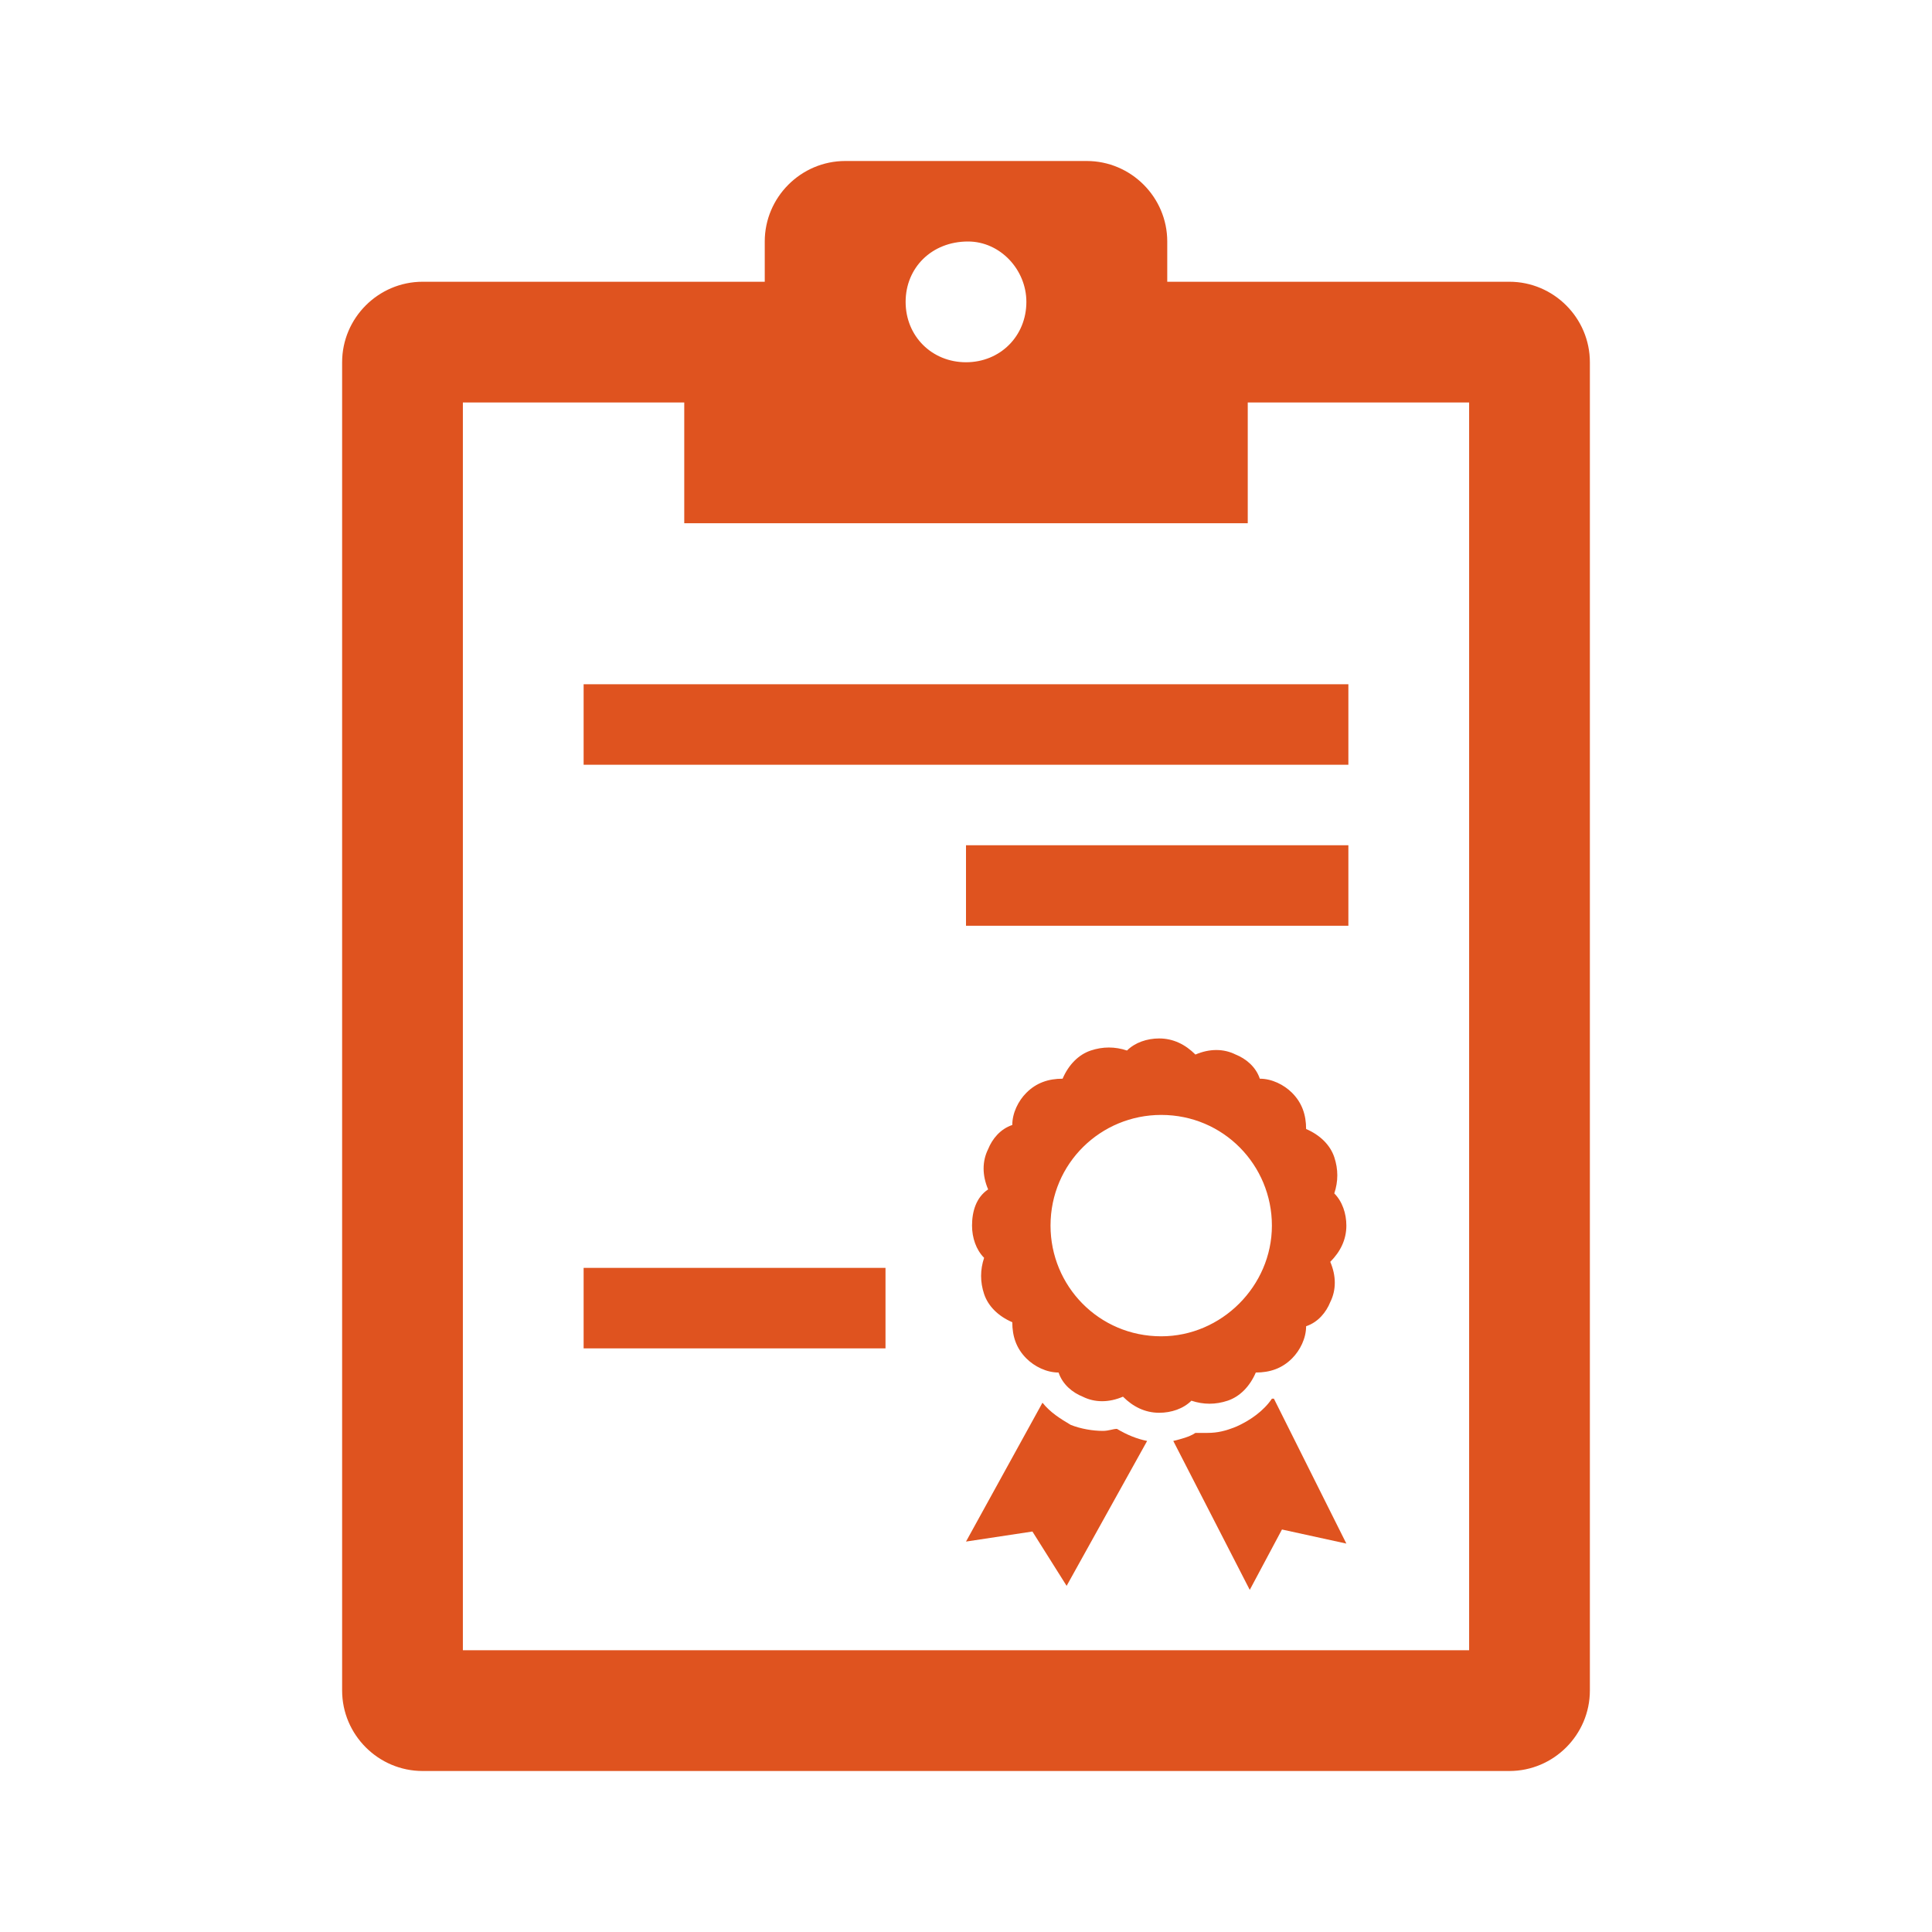
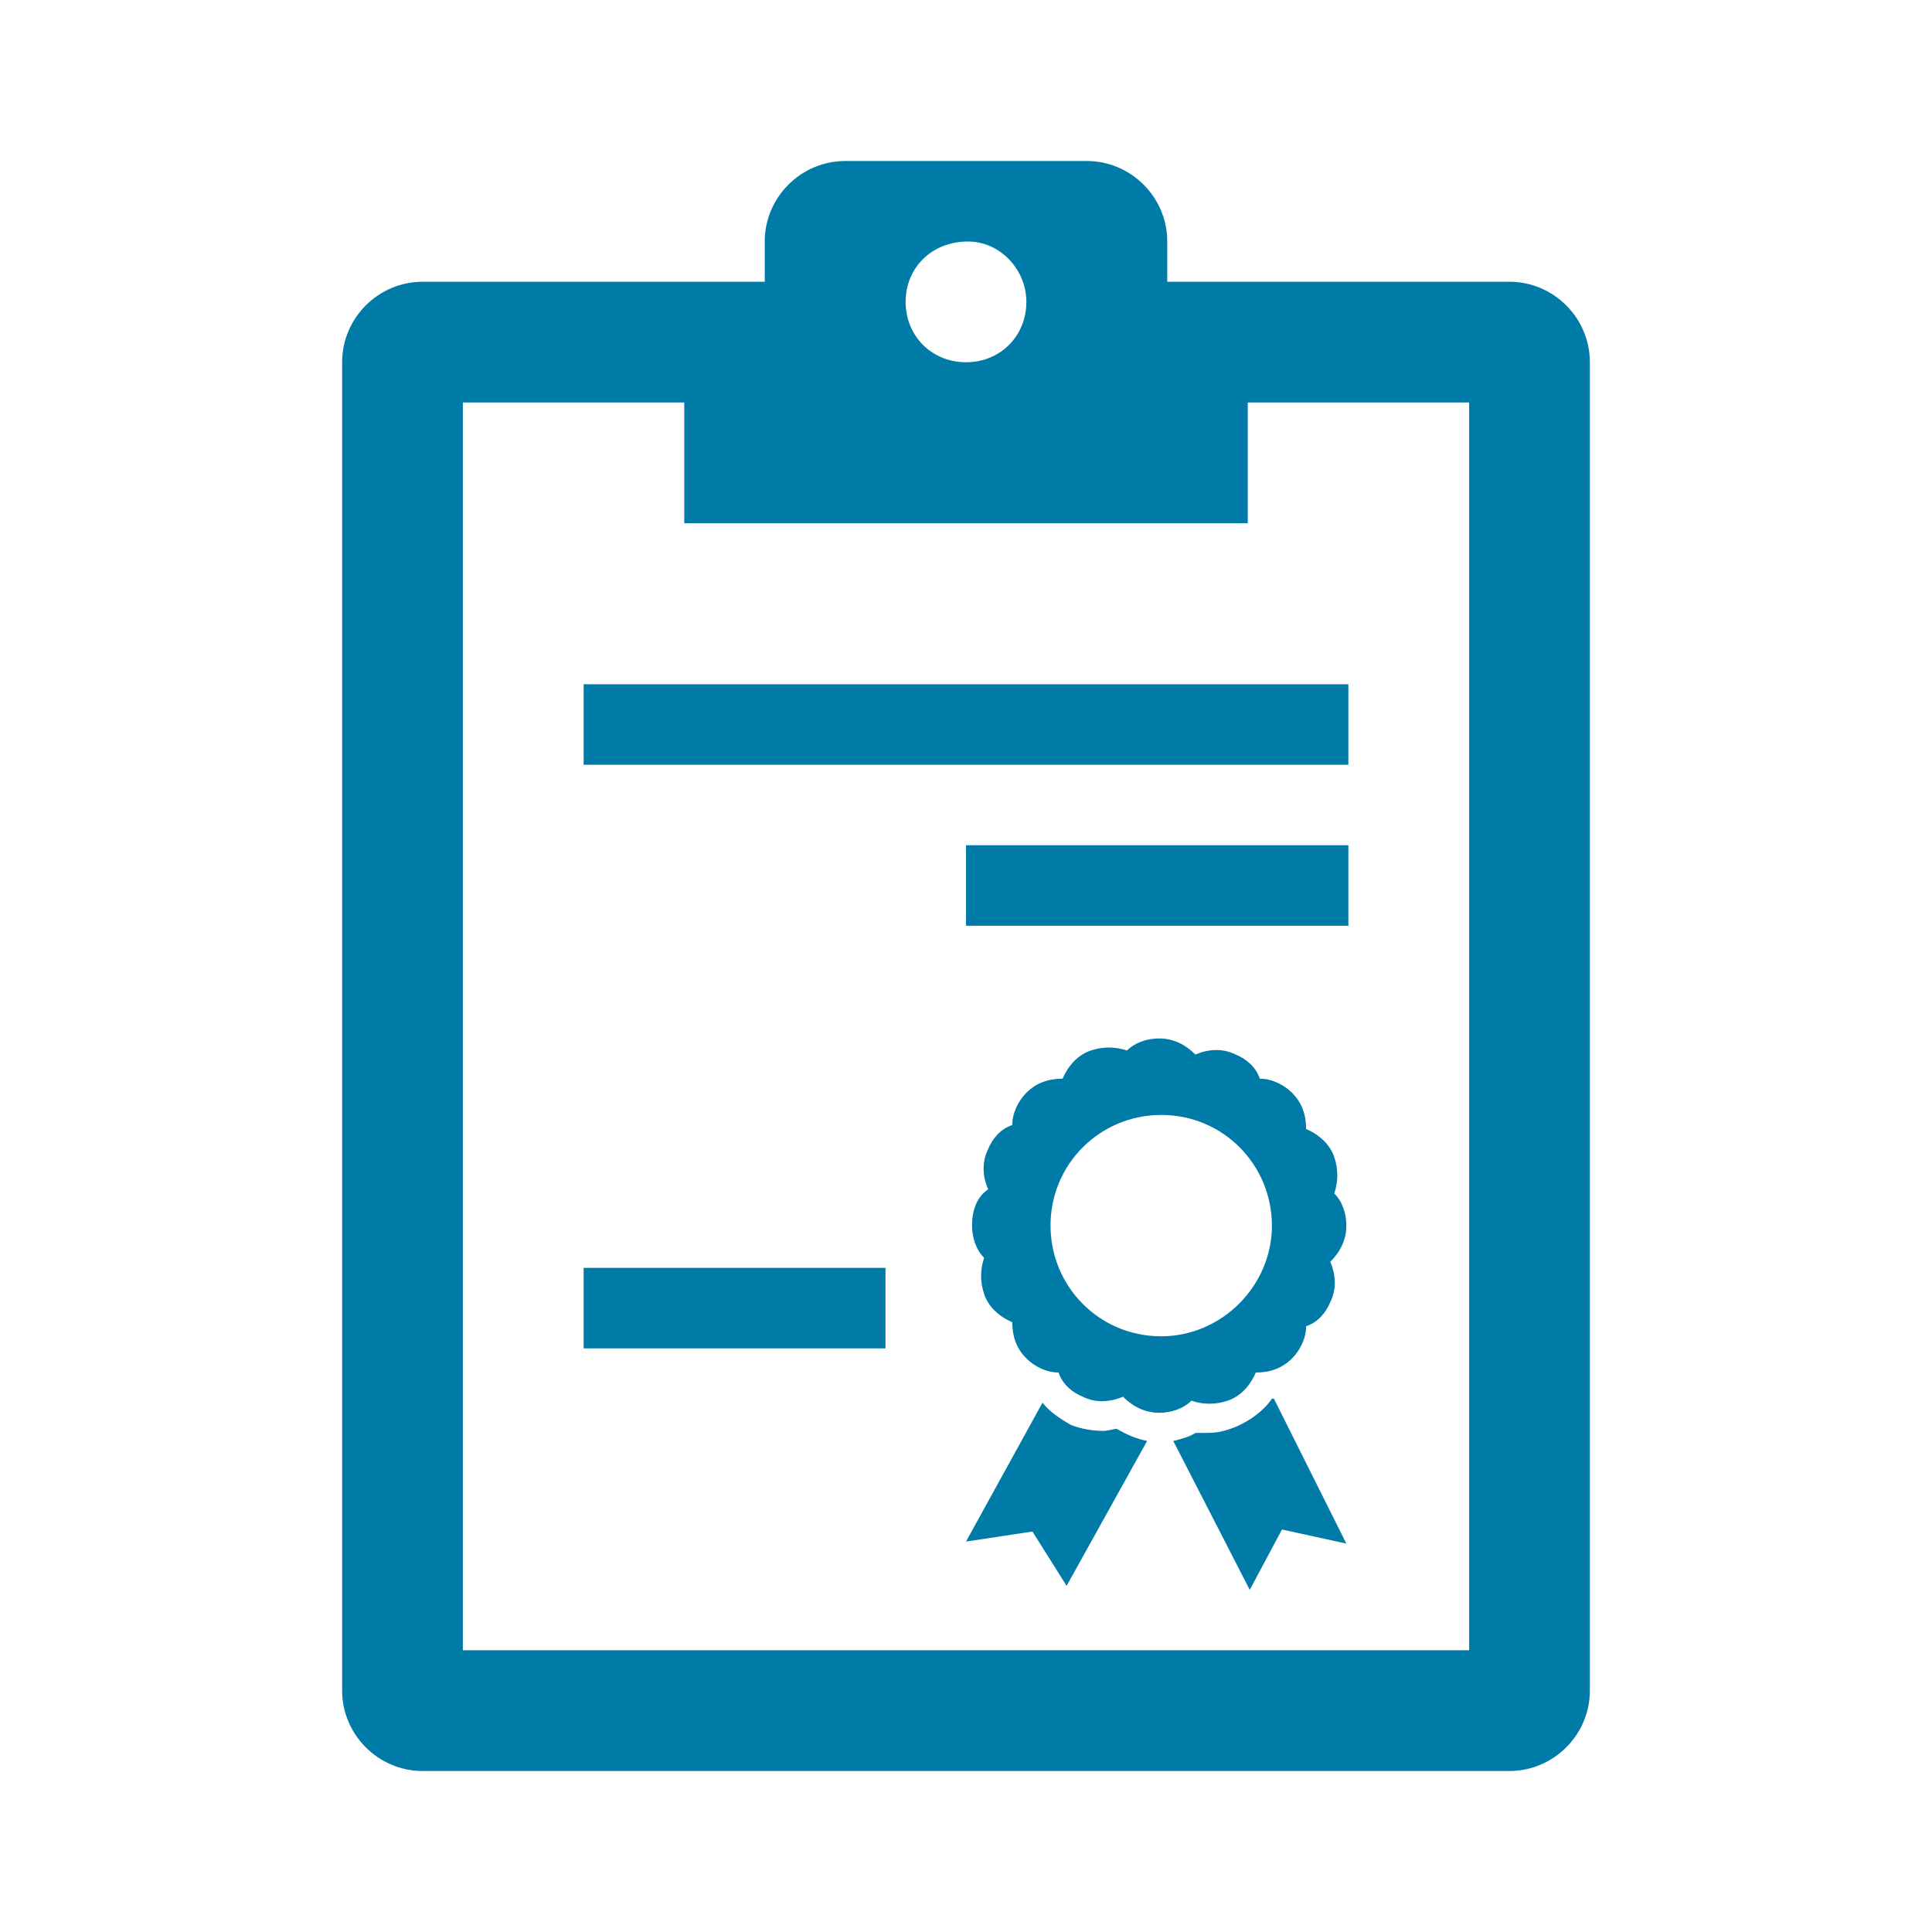
- <svg xmlns="http://www.w3.org/2000/svg" width="96" height="96" xml:space="preserve" overflow="hidden" fill="#df531f">
+ <svg xmlns="http://www.w3.org/2000/svg" width="96" height="96" xml:space="preserve" overflow="hidden" fill="#007BA8">
  <g>
    <path d="M23 20 34 20 34 26 62 26 62 20 73 20 73 82 23 82 23 20ZM48.1 12C49.7 12 51 13.4 51 15 51 16.7 49.7 18 48 18 46.3 18 45 16.7 45 15 45 13.3 46.3 12 48.1 12ZM17 18 17 84C17 86.2 18.8 88 21 88L75 88C77.2 88 79 86.2 79 84L79 18C79 15.8 77.2 14 75 14L58 14 58 12C58 9.8 56.2 8 54 8L42 8C39.8 8 38 9.8 38 12L38 14 21 14C18.8 14 17 15.8 17 18Z" />
    <path d="M29 34 67 34 67 38 29 38Z" />
    <path d="M29 63 44 63 44 67 29 67Z" />
    <path d="M48 42 67 42 67 46 48 46Z" />
    <path d="M51.8 69.7 48 76.6 51.3 76.1 53 78.8 57 71.6C56.5 71.5 56 71.3 55.5 71 55.3 71 55.1 71.1 54.8 71.1 54.3 71.1 53.7 71 53.2 70.8 52.7 70.5 52.2 70.2 51.8 69.7Z" />
    <path d="M58.3 71.6 62.1 79 63.7 76 66.9 76.7 63.3 69.5 63.2 69.5C62.8 70.1 62.1 70.6 61.4 70.9 60.9 71.1 60.5 71.2 60 71.2 59.8 71.2 59.6 71.2 59.4 71.2 59.1 71.4 58.7 71.5 58.3 71.6Z" />
    <path d="M52.2 60.9 52.2 60.9C52.2 57.8 54.7 55.4 57.7 55.4 60.8 55.4 63.2 57.9 63.2 60.9 63.2 63.9 60.7 66.4 57.7 66.4 54.6 66.4 52.2 63.9 52.2 60.9ZM48.3 60.9C48.3 61.5 48.5 62.1 48.9 62.5 48.7 63.1 48.7 63.7 48.9 64.3 49.1 64.9 49.6 65.4 50.3 65.7 50.3 66.4 50.5 67 51 67.5 51.4 67.9 52 68.2 52.6 68.2 52.8 68.8 53.3 69.2 53.8 69.4 54.4 69.7 55.1 69.7 55.8 69.4 56.3 69.9 56.9 70.2 57.6 70.2 58.2 70.2 58.8 70 59.2 69.6 59.8 69.8 60.4 69.8 61 69.6 61.6 69.4 62.1 68.9 62.4 68.2 63.1 68.2 63.7 68 64.2 67.5 64.6 67.1 64.9 66.5 64.9 65.9 65.5 65.7 65.9 65.2 66.1 64.7 66.4 64.1 66.4 63.4 66.1 62.7 66.6 62.2 66.9 61.6 66.9 60.9 66.9 60.3 66.7 59.7 66.3 59.3 66.5 58.7 66.5 58.1 66.3 57.5 66.1 56.9 65.6 56.4 64.9 56.1 64.9 55.4 64.7 54.8 64.2 54.3 63.8 53.9 63.2 53.6 62.6 53.6 62.4 53 61.9 52.6 61.4 52.4 60.8 52.1 60.1 52.1 59.4 52.4 58.9 51.9 58.3 51.6 57.6 51.6 57 51.6 56.4 51.8 56 52.2 55.4 52 54.8 52 54.2 52.2 53.6 52.4 53.1 52.9 52.8 53.6 52.1 53.6 51.5 53.8 51 54.3 50.6 54.7 50.3 55.3 50.3 55.9 49.7 56.1 49.3 56.6 49.1 57.1 48.8 57.7 48.8 58.4 49.1 59.1 48.5 59.5 48.3 60.2 48.3 60.9L48.3 60.9Z" />
  </g>
</svg>
